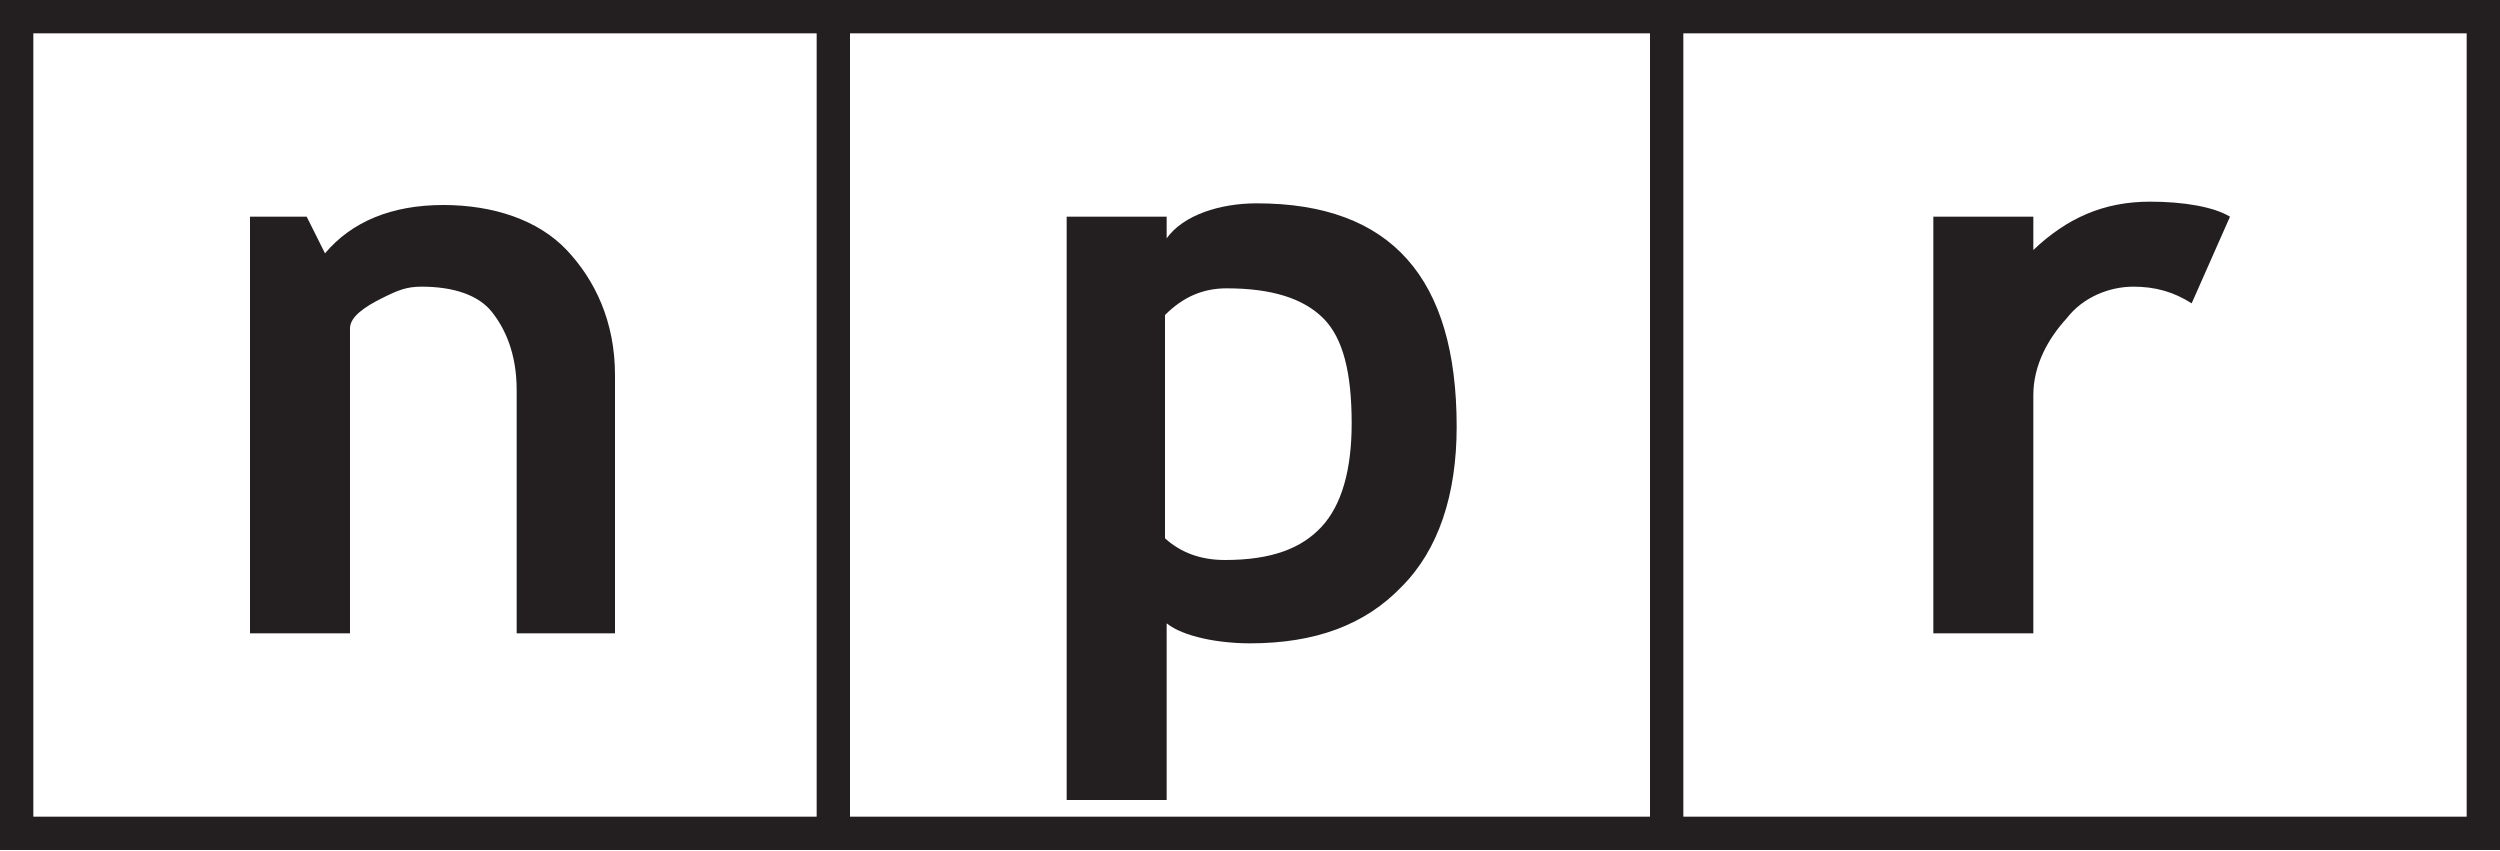
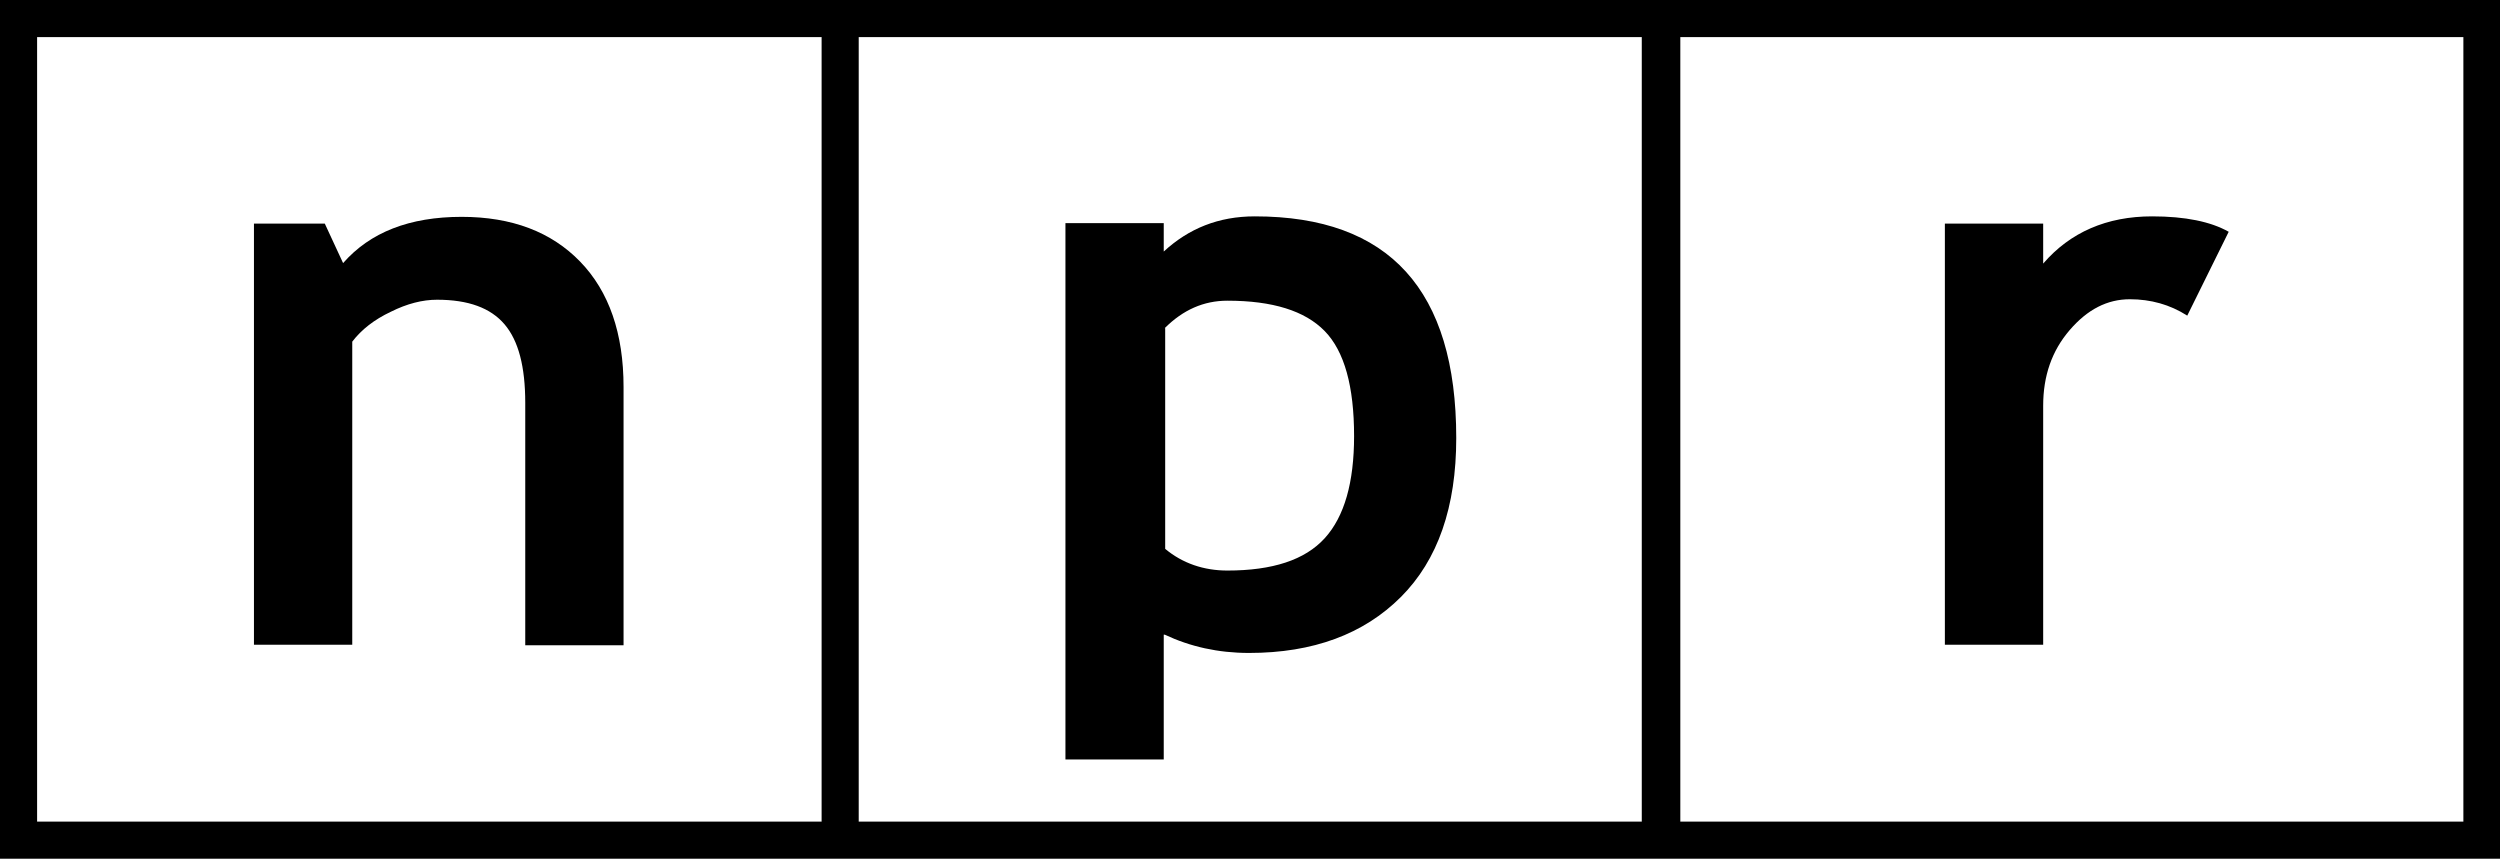
- <svg xmlns="http://www.w3.org/2000/svg" version="1.1" id="Layer_1" x="0px" y="0px" width="150px" height="51px" viewBox="-231 370 150 51" style="enable-background:new -231 370 150 51;" xml:space="preserve">
-   <style type="text/css">
- 	.st0{fill:none;stroke:#231F20;stroke-width:2;}
- 	.st1{fill:#231F20;}
- </style>
-   <g id="Page-1">
-     <g id="npr_music_line_rev" transform="translate(1, 0)">
-       <path id="Stroke-12" class="st0" d="M-231,420h49v-49h-49V420z M-182,420h50v-49h-50V420z M-132,420    h49v-49h-49V420z" />
-       <path id="Fill-13" class="st1" d="M-201,408v-14.6c0-2.2-0.7-3.7-1.5-4.7s-2.3-1.5-4.2-1.5    c-0.9,0-1.4,0.2-2.4,0.7s-1.9,1.1-1.9,1.8V408h-6v-25h3.4l1.1,2.2c1.6-1.9,4-2.9,7.1-2.9c3,0,5.7,0.9,7.4,2.7s2.9,4.3,2.9,7.5V408    H-201" />
-       <path id="Fill-14" class="st1" d="M-157,408.6c3.9,0,6.9-1.1,9.1-3.4c2.2-2.2,3.3-5.5,3.3-9.6    c0-8.9-3.9-13.4-12-13.4c-2.2,0-4.4,0.7-5.4,2.1V383h-6v35h6v-10.6C-161,408.2-158.9,408.6-157,408.6L-157,408.6z M-158.4,387.3    c2.7,0,4.6,0.6,5.8,1.8c1.2,1.2,1.7,3.3,1.7,6.3c0,2.8-0.6,4.9-1.8,6.2c-1.2,1.3-3,2-5.8,2c-1.4,0-2.6-0.4-3.6-1.3v-13.4    C-161,387.8-159.8,387.3-158.4,387.3L-158.4,387.3z" />
-       <path id="Fill-15" class="st1" d="M-100.5,388.2c-1.1-0.7-2.2-1-3.5-1c-1.4,0-3,0.6-4,1.9    c-1.1,1.2-2,2.8-2,4.6V408h-6v-25h6v2c2-1.9,4.2-2.9,7-2.9c2,0,3.8,0.3,4.8,0.9L-100.5,388.2" />
-     </g>
+ <svg xmlns="http://www.w3.org/2000/svg" version="1.1" id="Layer_1" x="0px" y="0px" viewBox="0 0 518.8 178.2" style="enable-background:new 0 0 518.8 178.2;" xml:space="preserve">
+   <g>
+     <path d="M0,0v178.2h518.8V0H0z M511.2,7.7v162.8H348.7V7.7H511.2z M340.7,7.7v162.8H178.2V7.7H340.7z M170.5,7.7v162.8H7.7V7.7   H170.5z" />
+     <path d="M73.1,70.9c1.9-2.5,4.6-4.6,8-6.2c3.4-1.7,6.6-2.5,9.6-2.5c6.5,0,11.1,1.7,14,5.1c2.9,3.4,4.3,8.8,4.3,16.3v50.3h20.4V80.3   c0-11.1-3-19.8-9-26c-6-6.2-14.2-9.3-24.6-9.3c-10.8,0-19,3.2-24.6,9.6l-3.8-8.2H52.7v87.4h20.4V70.9z" />
+     <path d="M241.7,131.7c5.3,2.5,11.1,3.8,17.5,3.8c13.3,0,23.8-3.9,31.5-11.6c7.7-7.7,11.5-18.7,11.5-33c0-30.7-13.9-46-41.8-46   c-7.5,0-13.7,2.5-18.9,7.3v-5.9h-20.4v111.3h20.4V131.7z M241.7,68.1c3.8-3.8,8.1-5.7,13-5.7c9.4,0,16.1,2.1,20.2,6.3   c4.1,4.2,6.1,11.5,6.1,21.8c0,9.6-2,16.7-6.1,21.2c-4.1,4.5-10.8,6.7-20.2,6.7c-4.9,0-9.3-1.5-12.9-4.5V68.1z" />
+     <path d="M424,84.2c0-6.2,1.8-11.4,5.5-15.7c3.7-4.3,7.8-6.4,12.5-6.4c4.3,0,8.3,1.1,11.9,3.4l8.6-17.4c-3.7-2.1-9-3.2-15.9-3.2   c-9.4,0-17,3.3-22.6,9.8v-8.3h-20.4v87.4H424V84.2z" />
  </g>
</svg>
